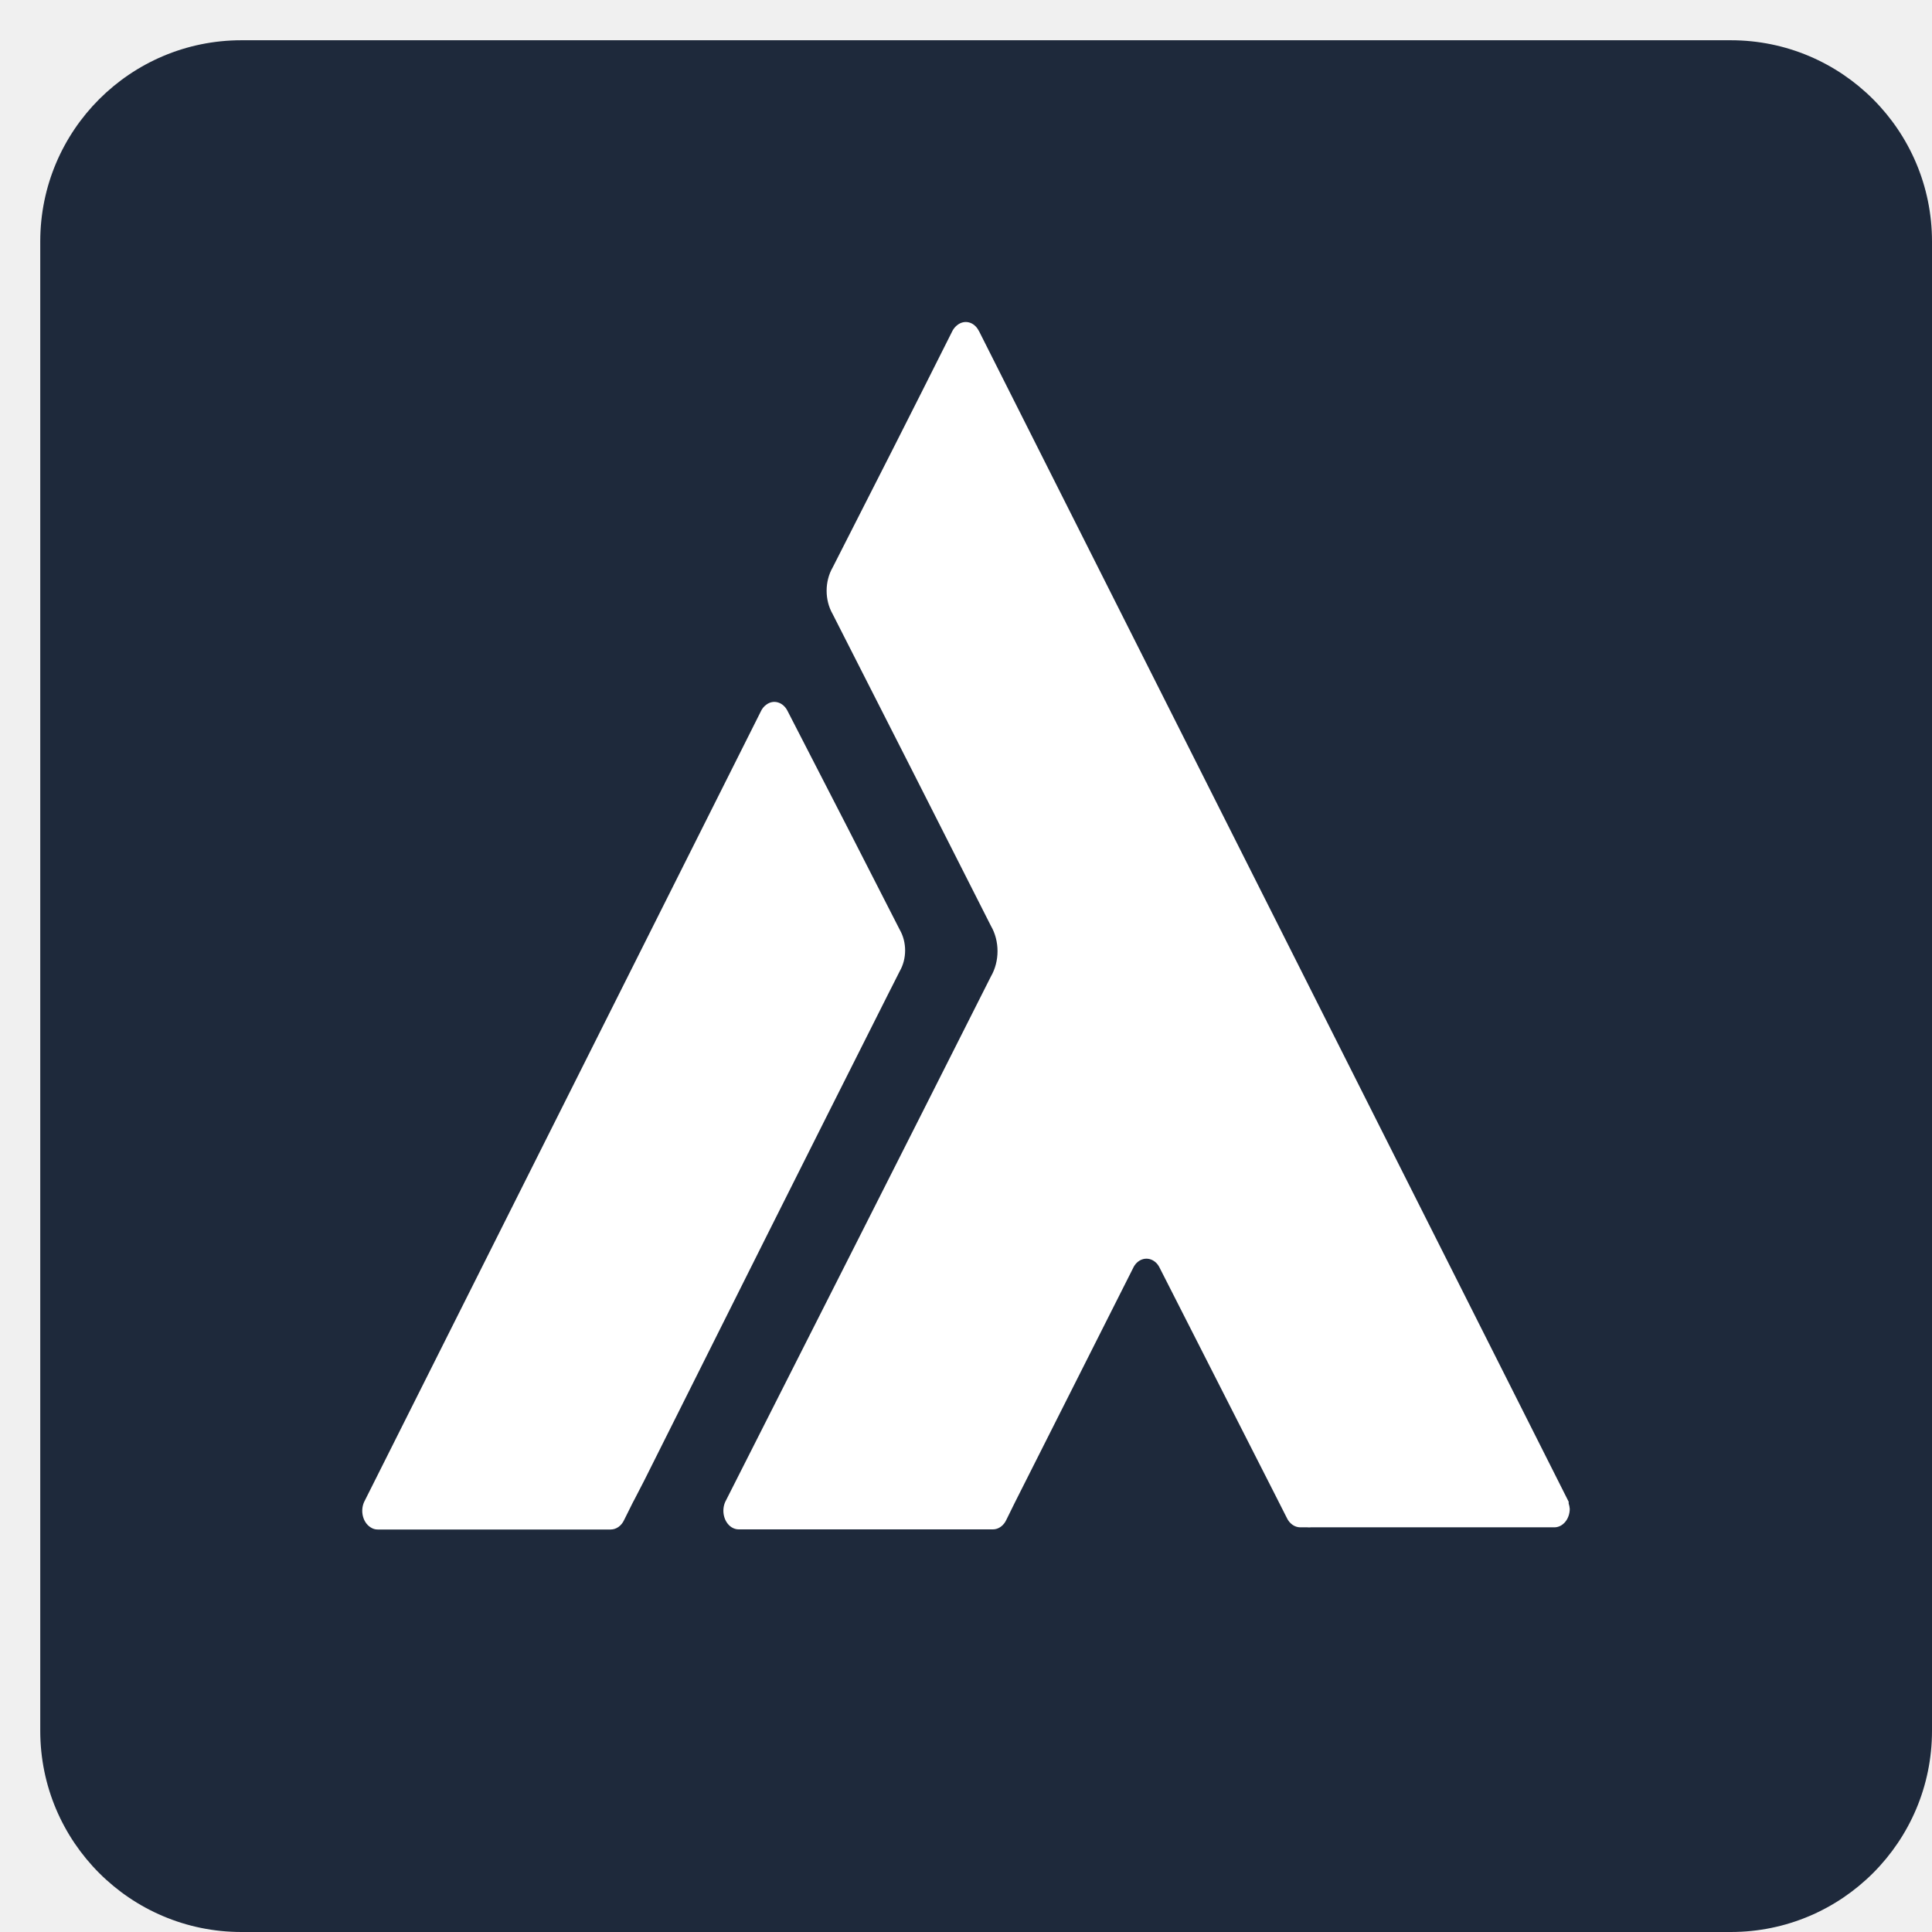
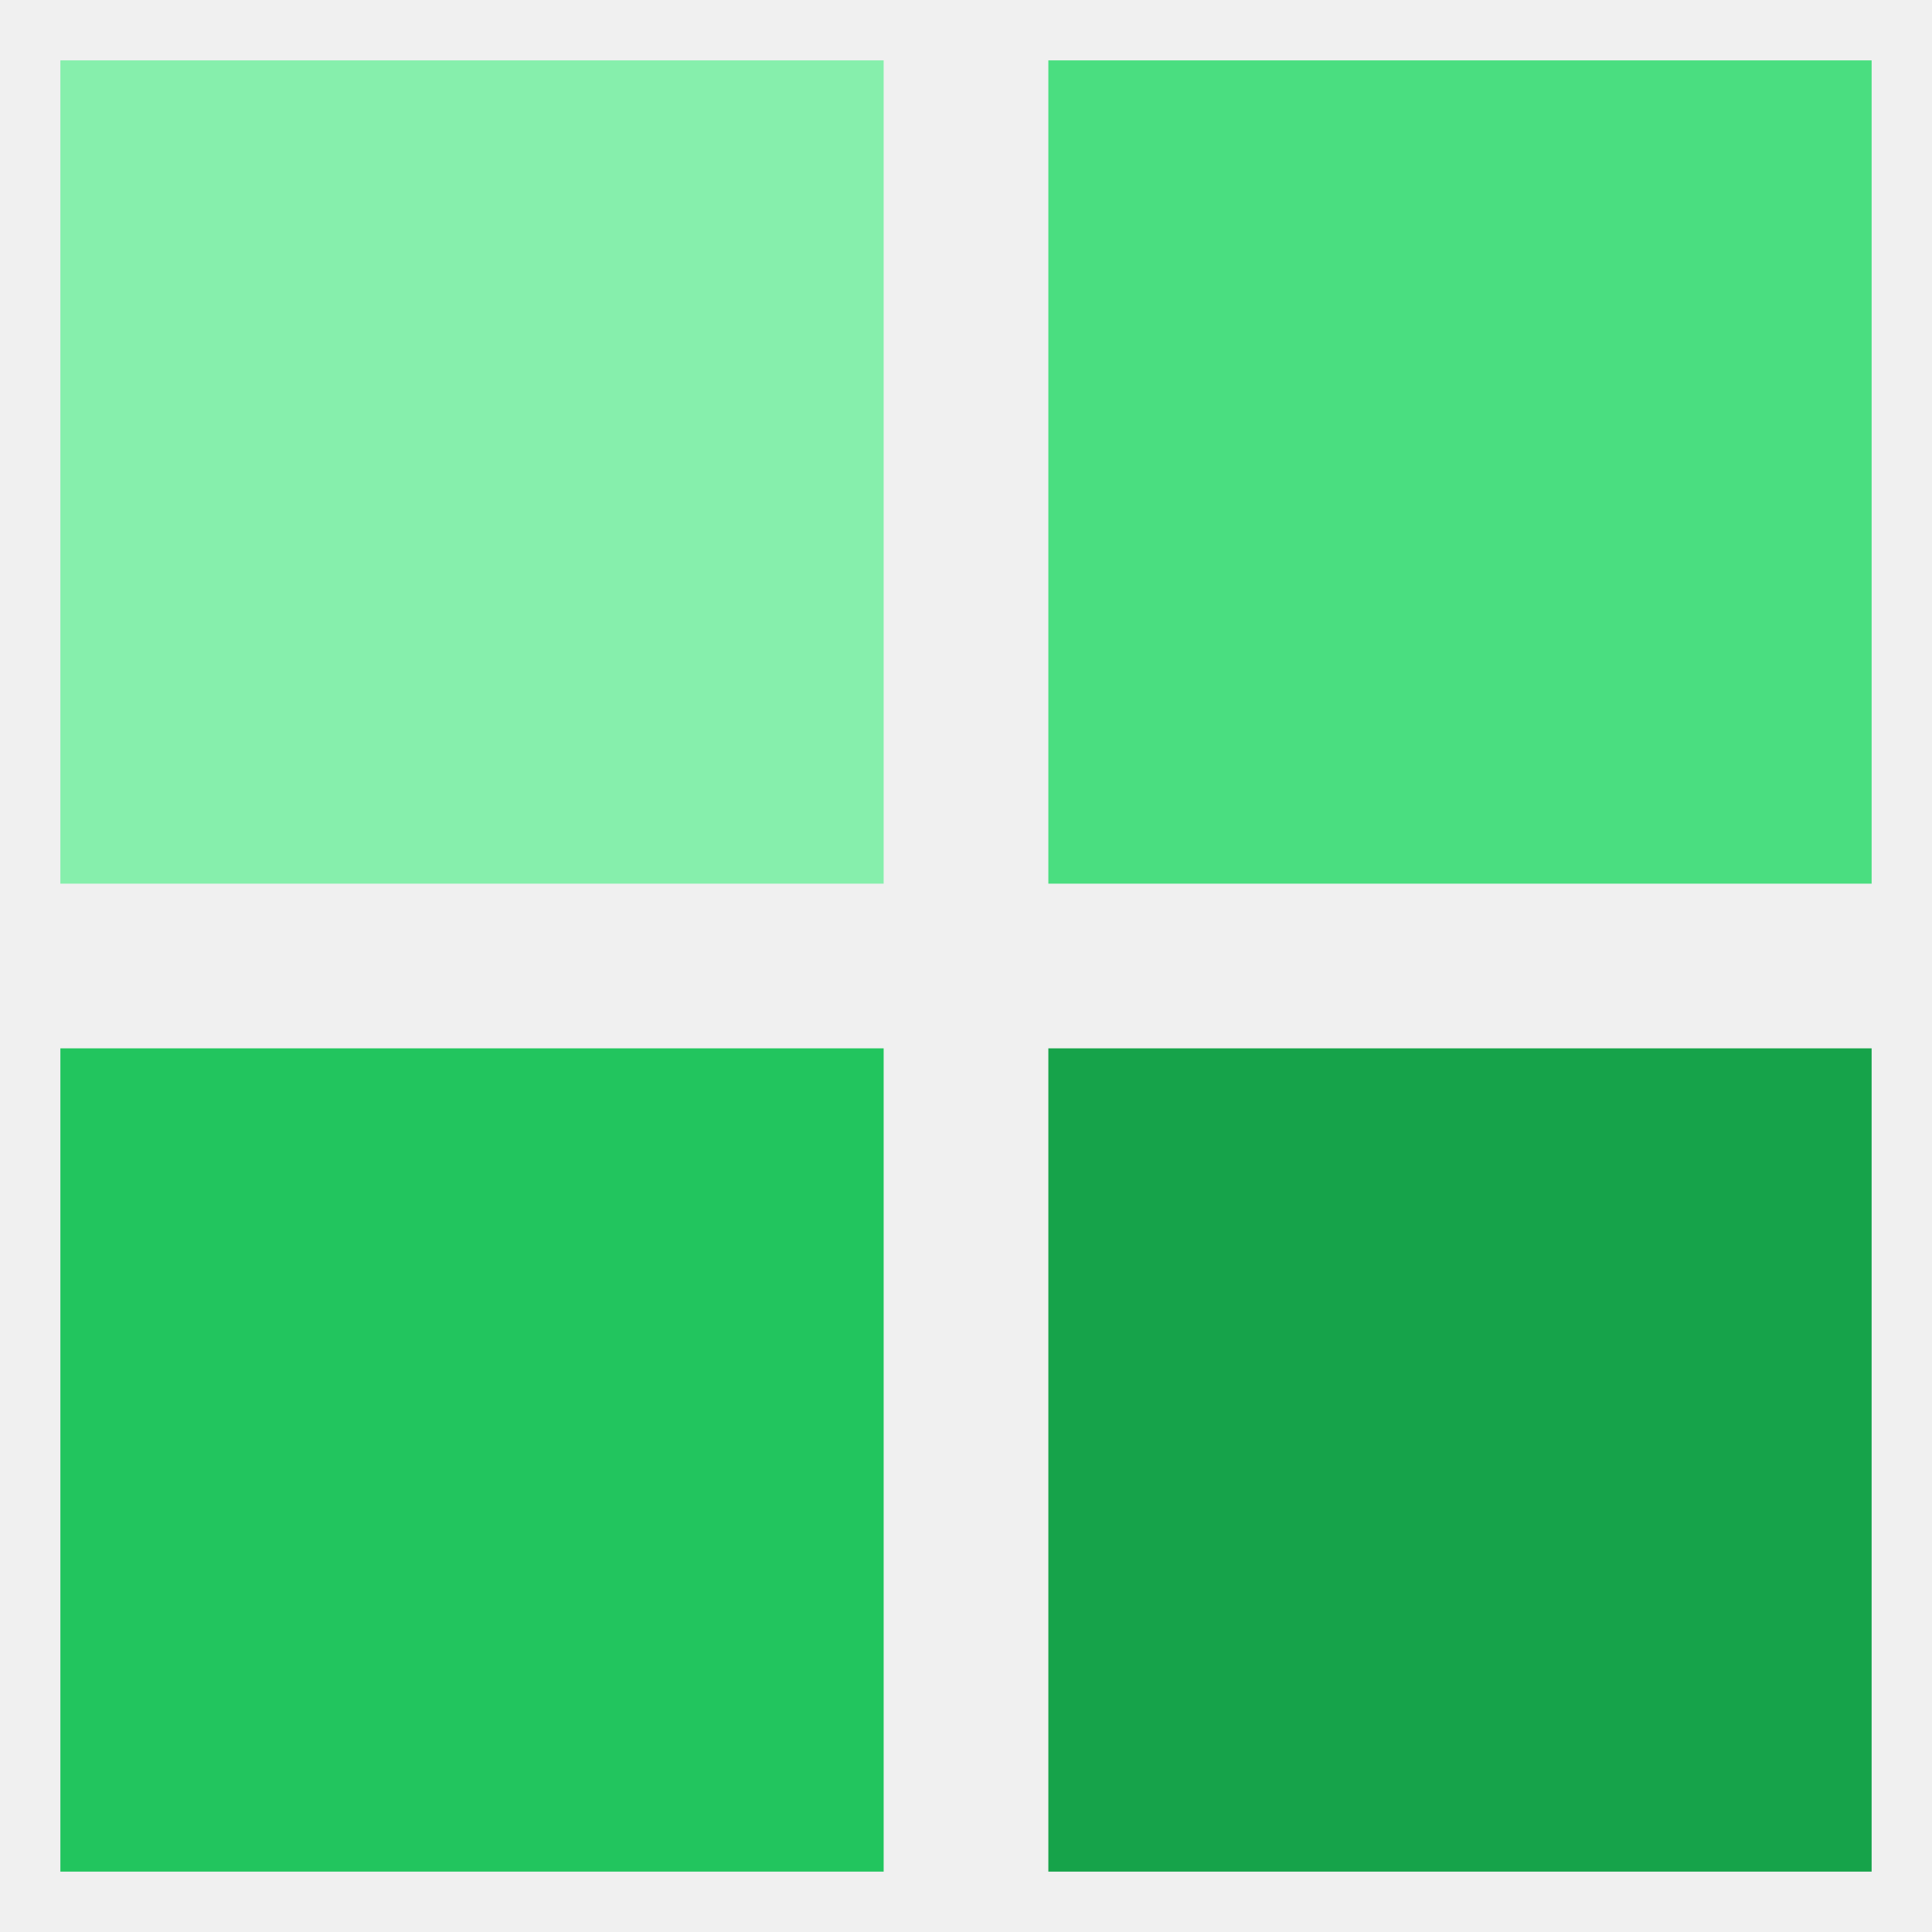
- <svg xmlns="http://www.w3.org/2000/svg" fill="none" version="1.1" width="48" height="48" viewBox="0 0 48 48">
+ <svg xmlns="http://www.w3.org/2000/svg" fill="none" viewBox="0 0 32 32">
  <defs>
-     <clipPath id="master_svg0_3_378">
-       <rect x="0" y="0" width="48" height="48" rx="0" />
+     <clipPath id="a">
+       <rect width="32" height="32" rx="0" />
    </clipPath>
  </defs>
-   <g style="mix-blend-mode: passthrough" clip-path="url(#master_svg0_3_378)">
-     <g style="mix-blend-mode: passthrough">
-       <rect x="1" y="1" width="47" height="47" rx="5" fill="#1E293B" fill-opacity="1" />
-     </g>
-     <g style="mix-blend-mode: passthrough">
-       <g style="mix-blend-mode: passthrough">
-         <path d="M38.973,37.352C38.973,37.352,38.973,37.352,38.973,37.352C38.973,37.352,38.973,37.352,38.973,37.352C38.973,37.352,38.973,37.334,38.973,37.334C38.973,37.334,38.973,37.334,38.973,37.334C38.973,37.326,38.973,37.318,38.973,37.31C38.973,37.31,24.333,8.246,24.333,8.246C24.333,8.246,24.333,8.246,24.333,8.246C24.333,8.246,24.313,8.21,24.313,8.21C24.258,8.107,24.172,8.035,24.073,8.01C23.974,7.985,23.871,8.008,23.786,8.075C23.742,8.108,23.703,8.152,23.672,8.204C23.672,8.204,23.652,8.243,23.652,8.243C22.671,10.199,21.682,12.15,20.688,14.097C20.487,14.446,20.487,14.909,20.688,15.258C22.002,17.839,23.313,20.42,24.619,23.003C24.838,23.38,24.838,23.882,24.619,24.26C22.466,28.533,20.19,33.025,18.017,37.316C17.918,37.541,17.988,37.821,18.174,37.943C18.229,37.978,18.29,37.997,18.353,37.997C18.353,37.997,24.667,37.997,24.667,37.997C24.808,37.998,24.938,37.904,25.005,37.754C25.005,37.754,25.005,37.754,25.005,37.754C25.005,37.754,25.221,37.316,25.221,37.316C25.221,37.316,28.148,31.512,28.148,31.512C28.148,31.512,28.148,31.512,28.148,31.512C28.196,31.404,28.278,31.324,28.376,31.29C28.474,31.256,28.579,31.27,28.668,31.329C28.721,31.363,28.766,31.413,28.799,31.474C28.799,31.474,28.799,31.474,28.799,31.474C28.799,31.474,28.799,31.474,28.799,31.474C28.799,31.474,31.699,37.175,31.699,37.175C31.699,37.175,31.968,37.706,31.968,37.706C32.035,37.853,32.164,37.945,32.303,37.946C32.303,37.946,32.48,37.946,32.48,37.946C32.51,37.949,32.539,37.949,32.569,37.946C32.569,37.946,38.617,37.946,38.617,37.946C38.828,37.946,38.999,37.741,39,37.487C38.996,37.44,38.987,37.395,38.973,37.352C38.973,37.352,38.973,37.352,38.973,37.352Z" fill="#FFFFFF" fill-opacity="1" />
-       </g>
-       <g style="mix-blend-mode: passthrough">
-         <path d="M22.142,24.548C22.142,24.548,22.354,24.128,22.354,24.128C22.532,23.819,22.532,23.408,22.354,23.099C22.354,23.099,21.056,20.56,21.056,20.56C21.056,20.56,19.564,17.659,19.564,17.659C19.511,17.554,19.425,17.479,19.326,17.451C19.227,17.422,19.123,17.443,19.037,17.509C18.979,17.55,18.932,17.609,18.9,17.68C18.9,17.68,9.045,37.319,9.045,37.319C8.946,37.543,9.016,37.822,9.202,37.943C9.257,37.981,9.32,38.001,9.383,38C9.383,38,15.172,38,15.172,38C15.312,38,15.441,37.908,15.508,37.76C15.508,37.76,15.508,37.76,15.508,37.76C15.508,37.76,15.729,37.316,15.729,37.316C15.739,37.299,15.748,37.282,15.757,37.265C15.757,37.265,15.757,37.265,15.757,37.265C15.757,37.265,16.005,36.785,16.005,36.785C18.067,32.659,20.041,28.719,22.108,24.614C22.12,24.593,22.132,24.571,22.142,24.548C22.142,24.548,22.142,24.548,22.142,24.548Z" fill="#FFFFFF" fill-opacity="1" />
-       </g>
-     </g>
+   <g style="mix-blend-mode: passthrough" clip-path="url(#a)">
+     <rect x="17.364" y="17.364" width="13.636" height="13.636" rx="0" fill="#16A34A" />
+     <rect x="1" y="17.364" width="13.636" height="13.636" rx="0" fill="#22C55E" />
+     <rect x="17.364" y="1" width="13.636" height="13.636" rx="0" fill="#4ADE80" />
+     <rect x="1" y="1" width="13.636" height="13.636" rx="0" fill="#86EFAC" />
  </g>
</svg>
